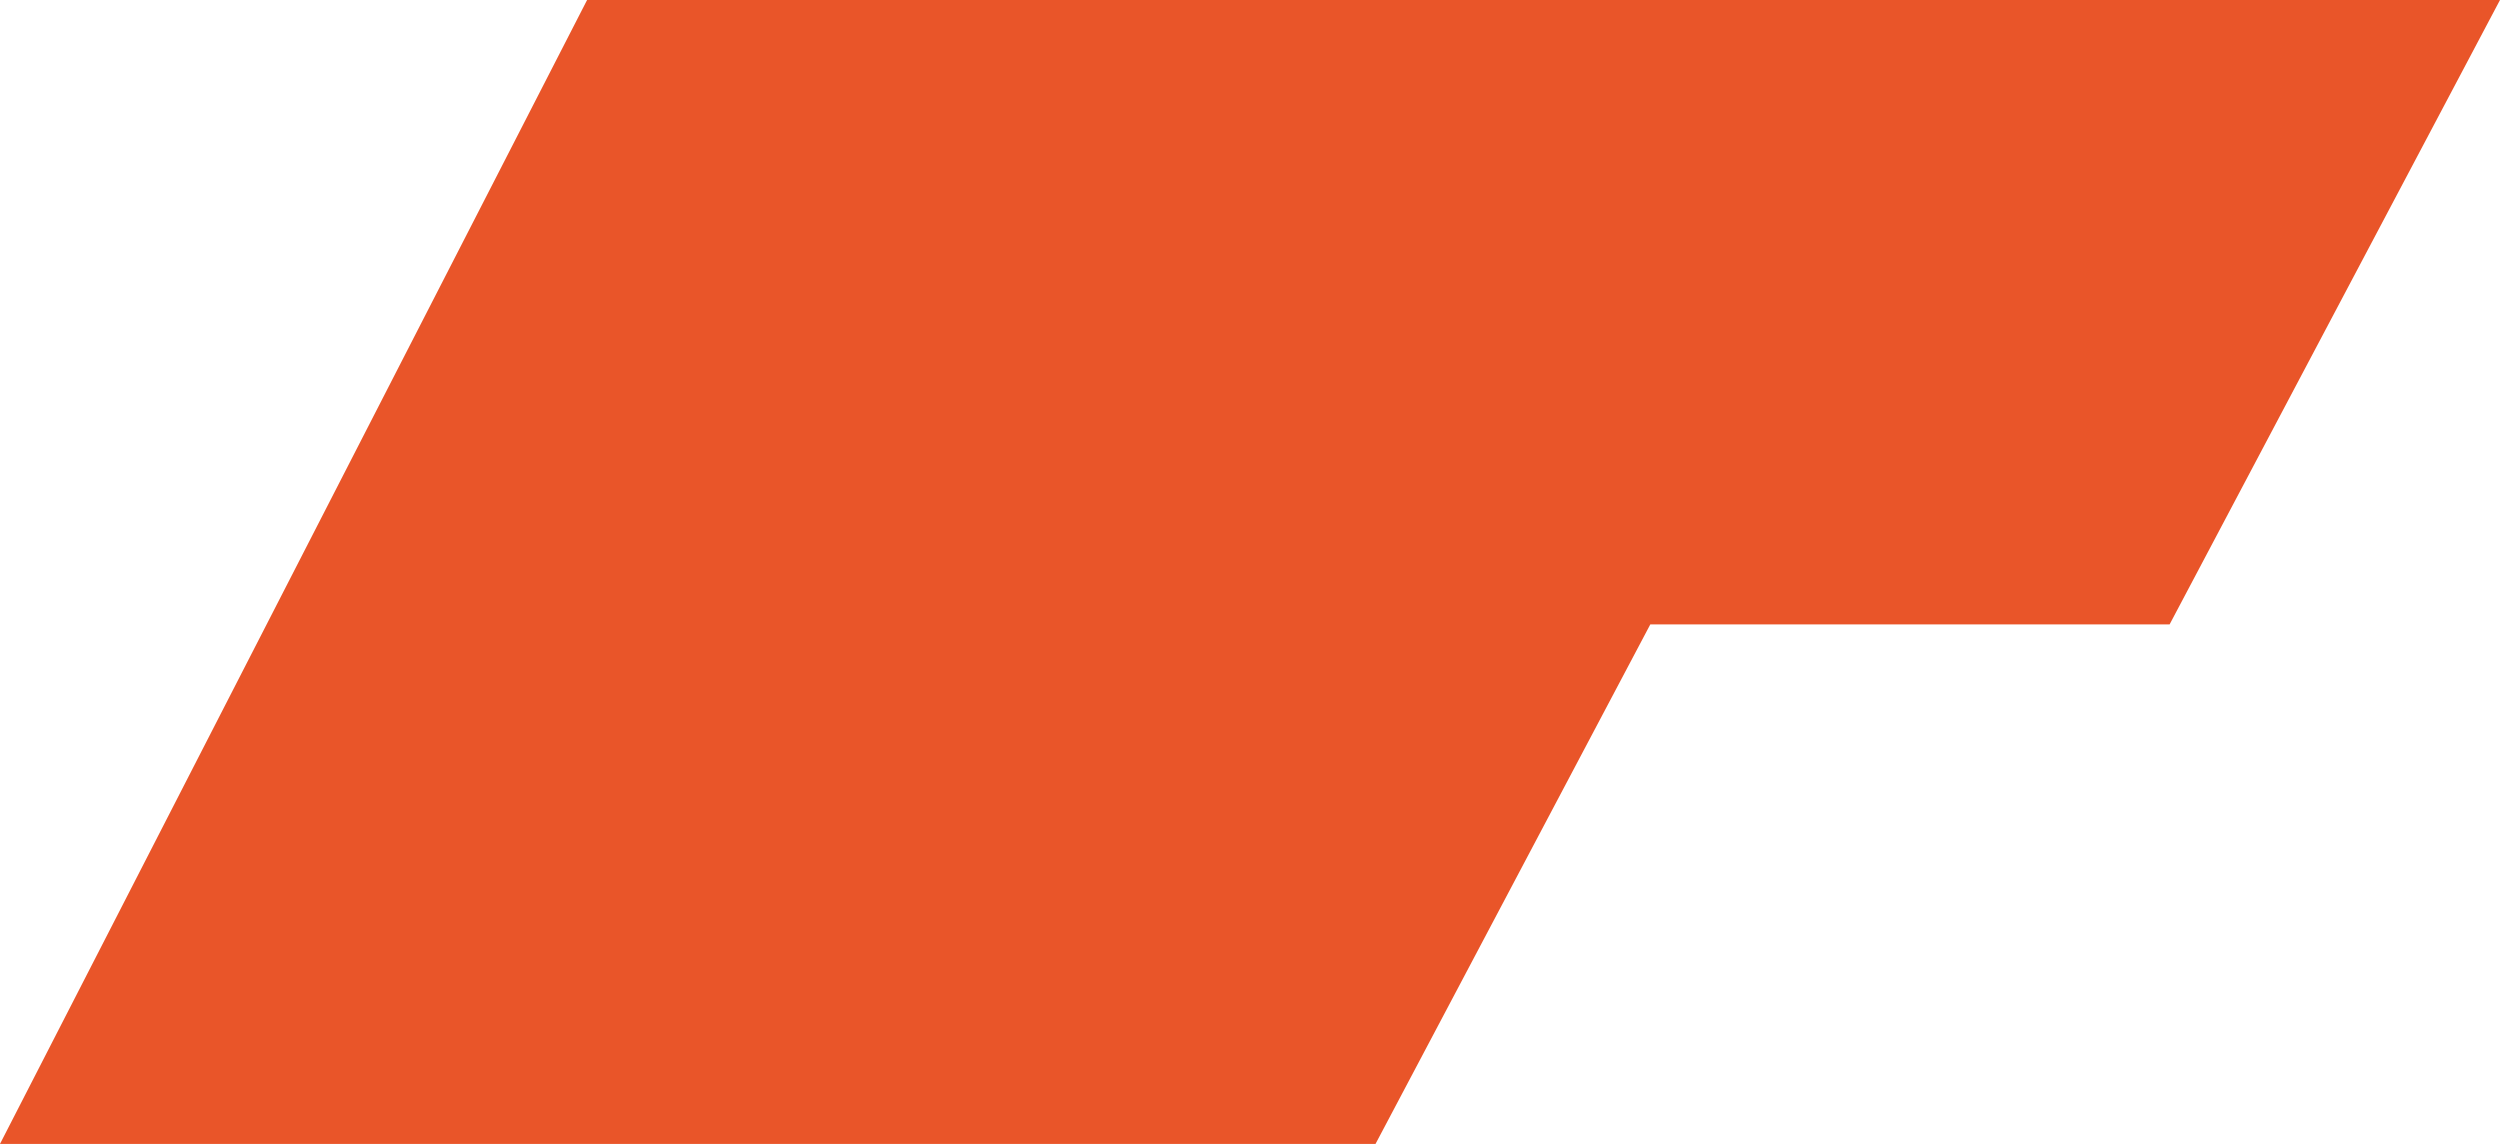
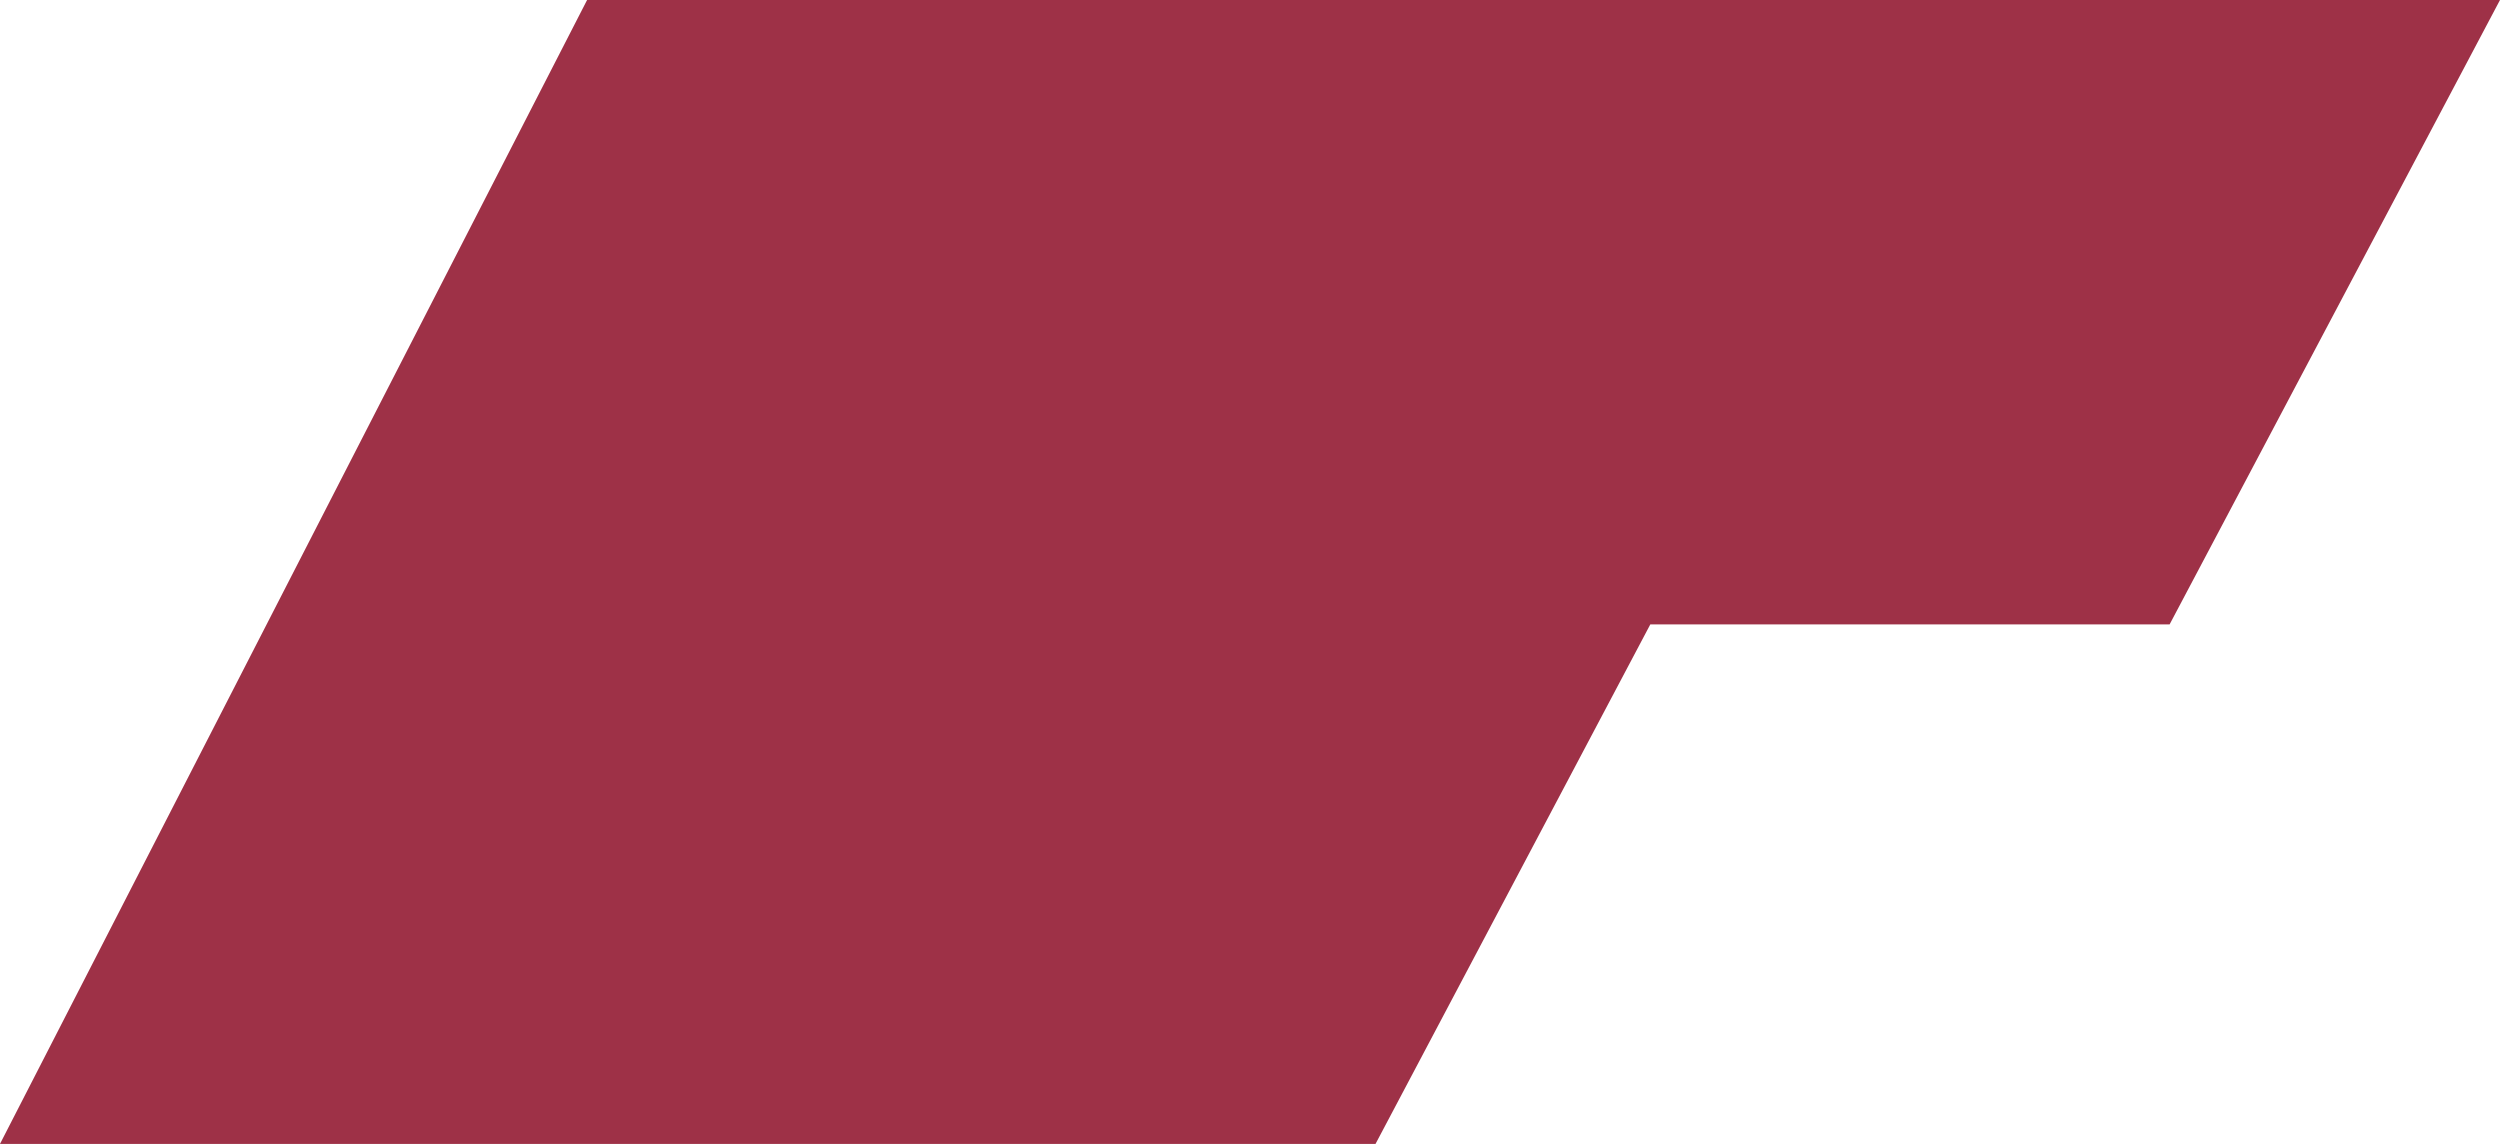
<svg xmlns="http://www.w3.org/2000/svg" id="b" data-name="圖層 2" width="110.63" height="50.62" viewBox="0 0 110.63 50.62">
  <g id="c" data-name="圖層 1">
-     <polygon points="73.03 27.63 96.01 27.63 110.63 0 25.98 0 0 50.62 60.87 50.62 73.03 27.63" style="fill: #e95529;" />
+     <polygon points="73.03 27.63 96.01 27.63 110.63 0 25.98 0 0 50.62 60.87 50.62 73.03 27.63" style="fill: #9e3147;" />
  </g>
</svg>
